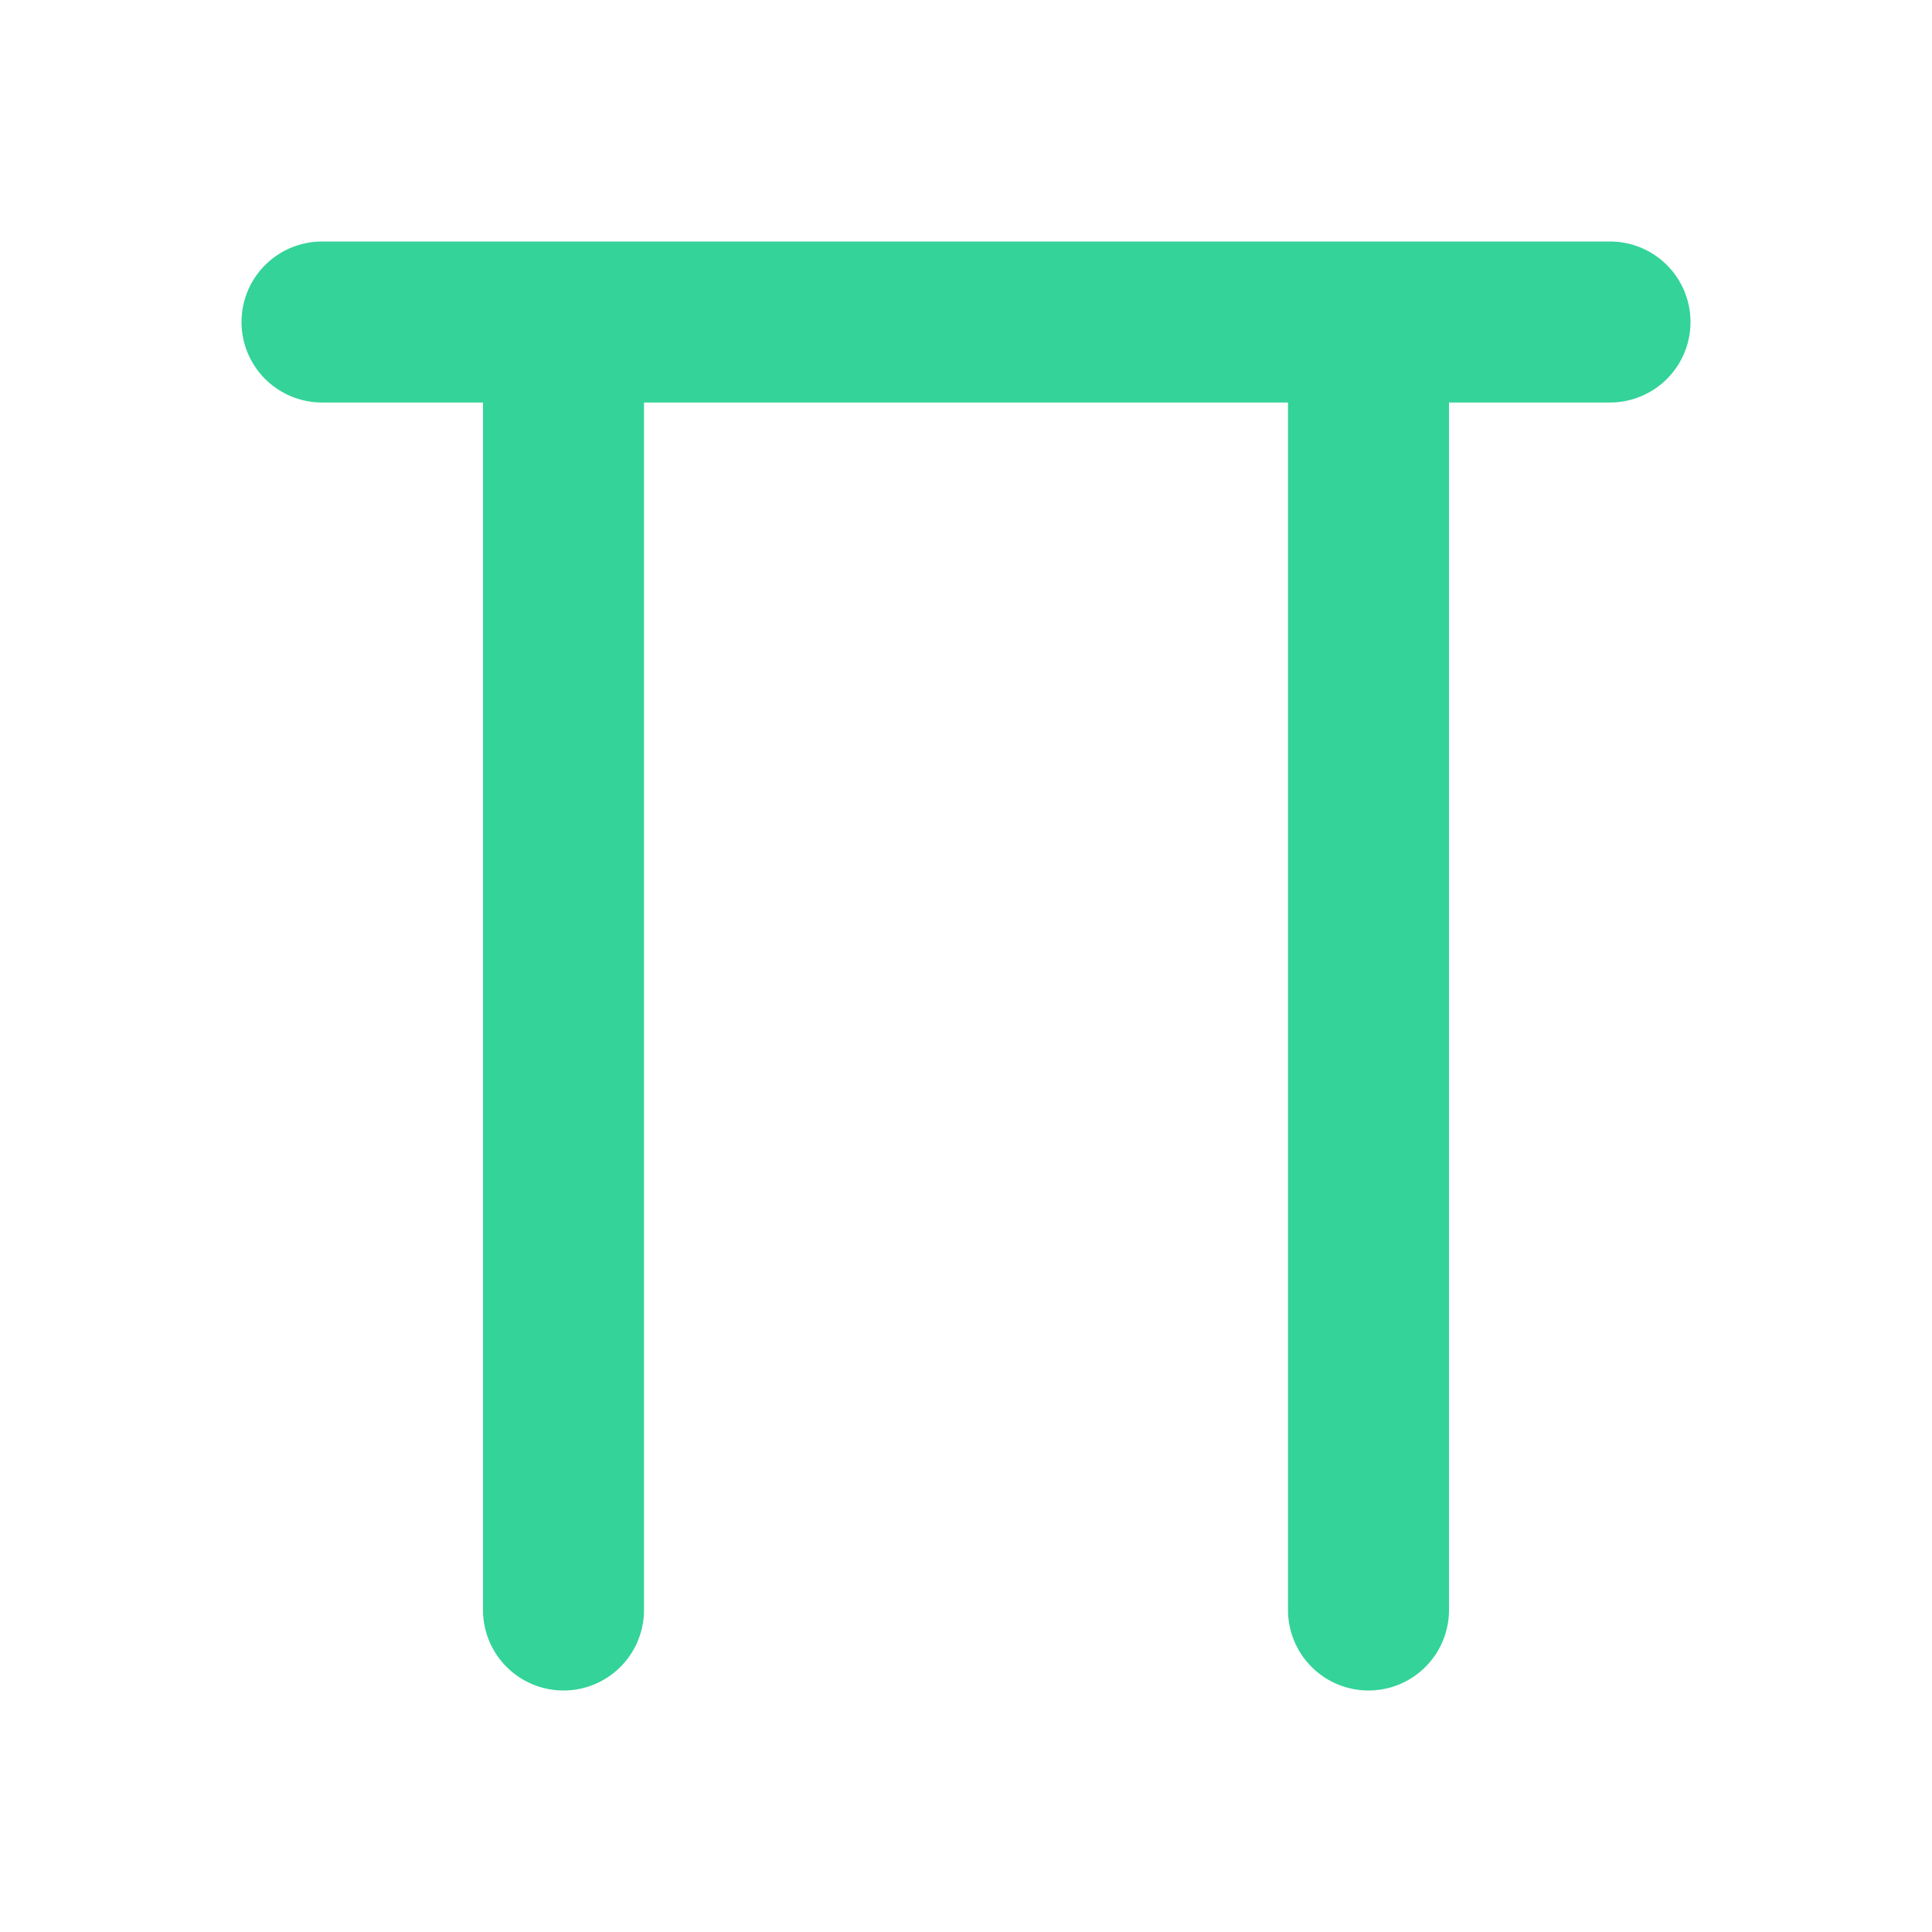
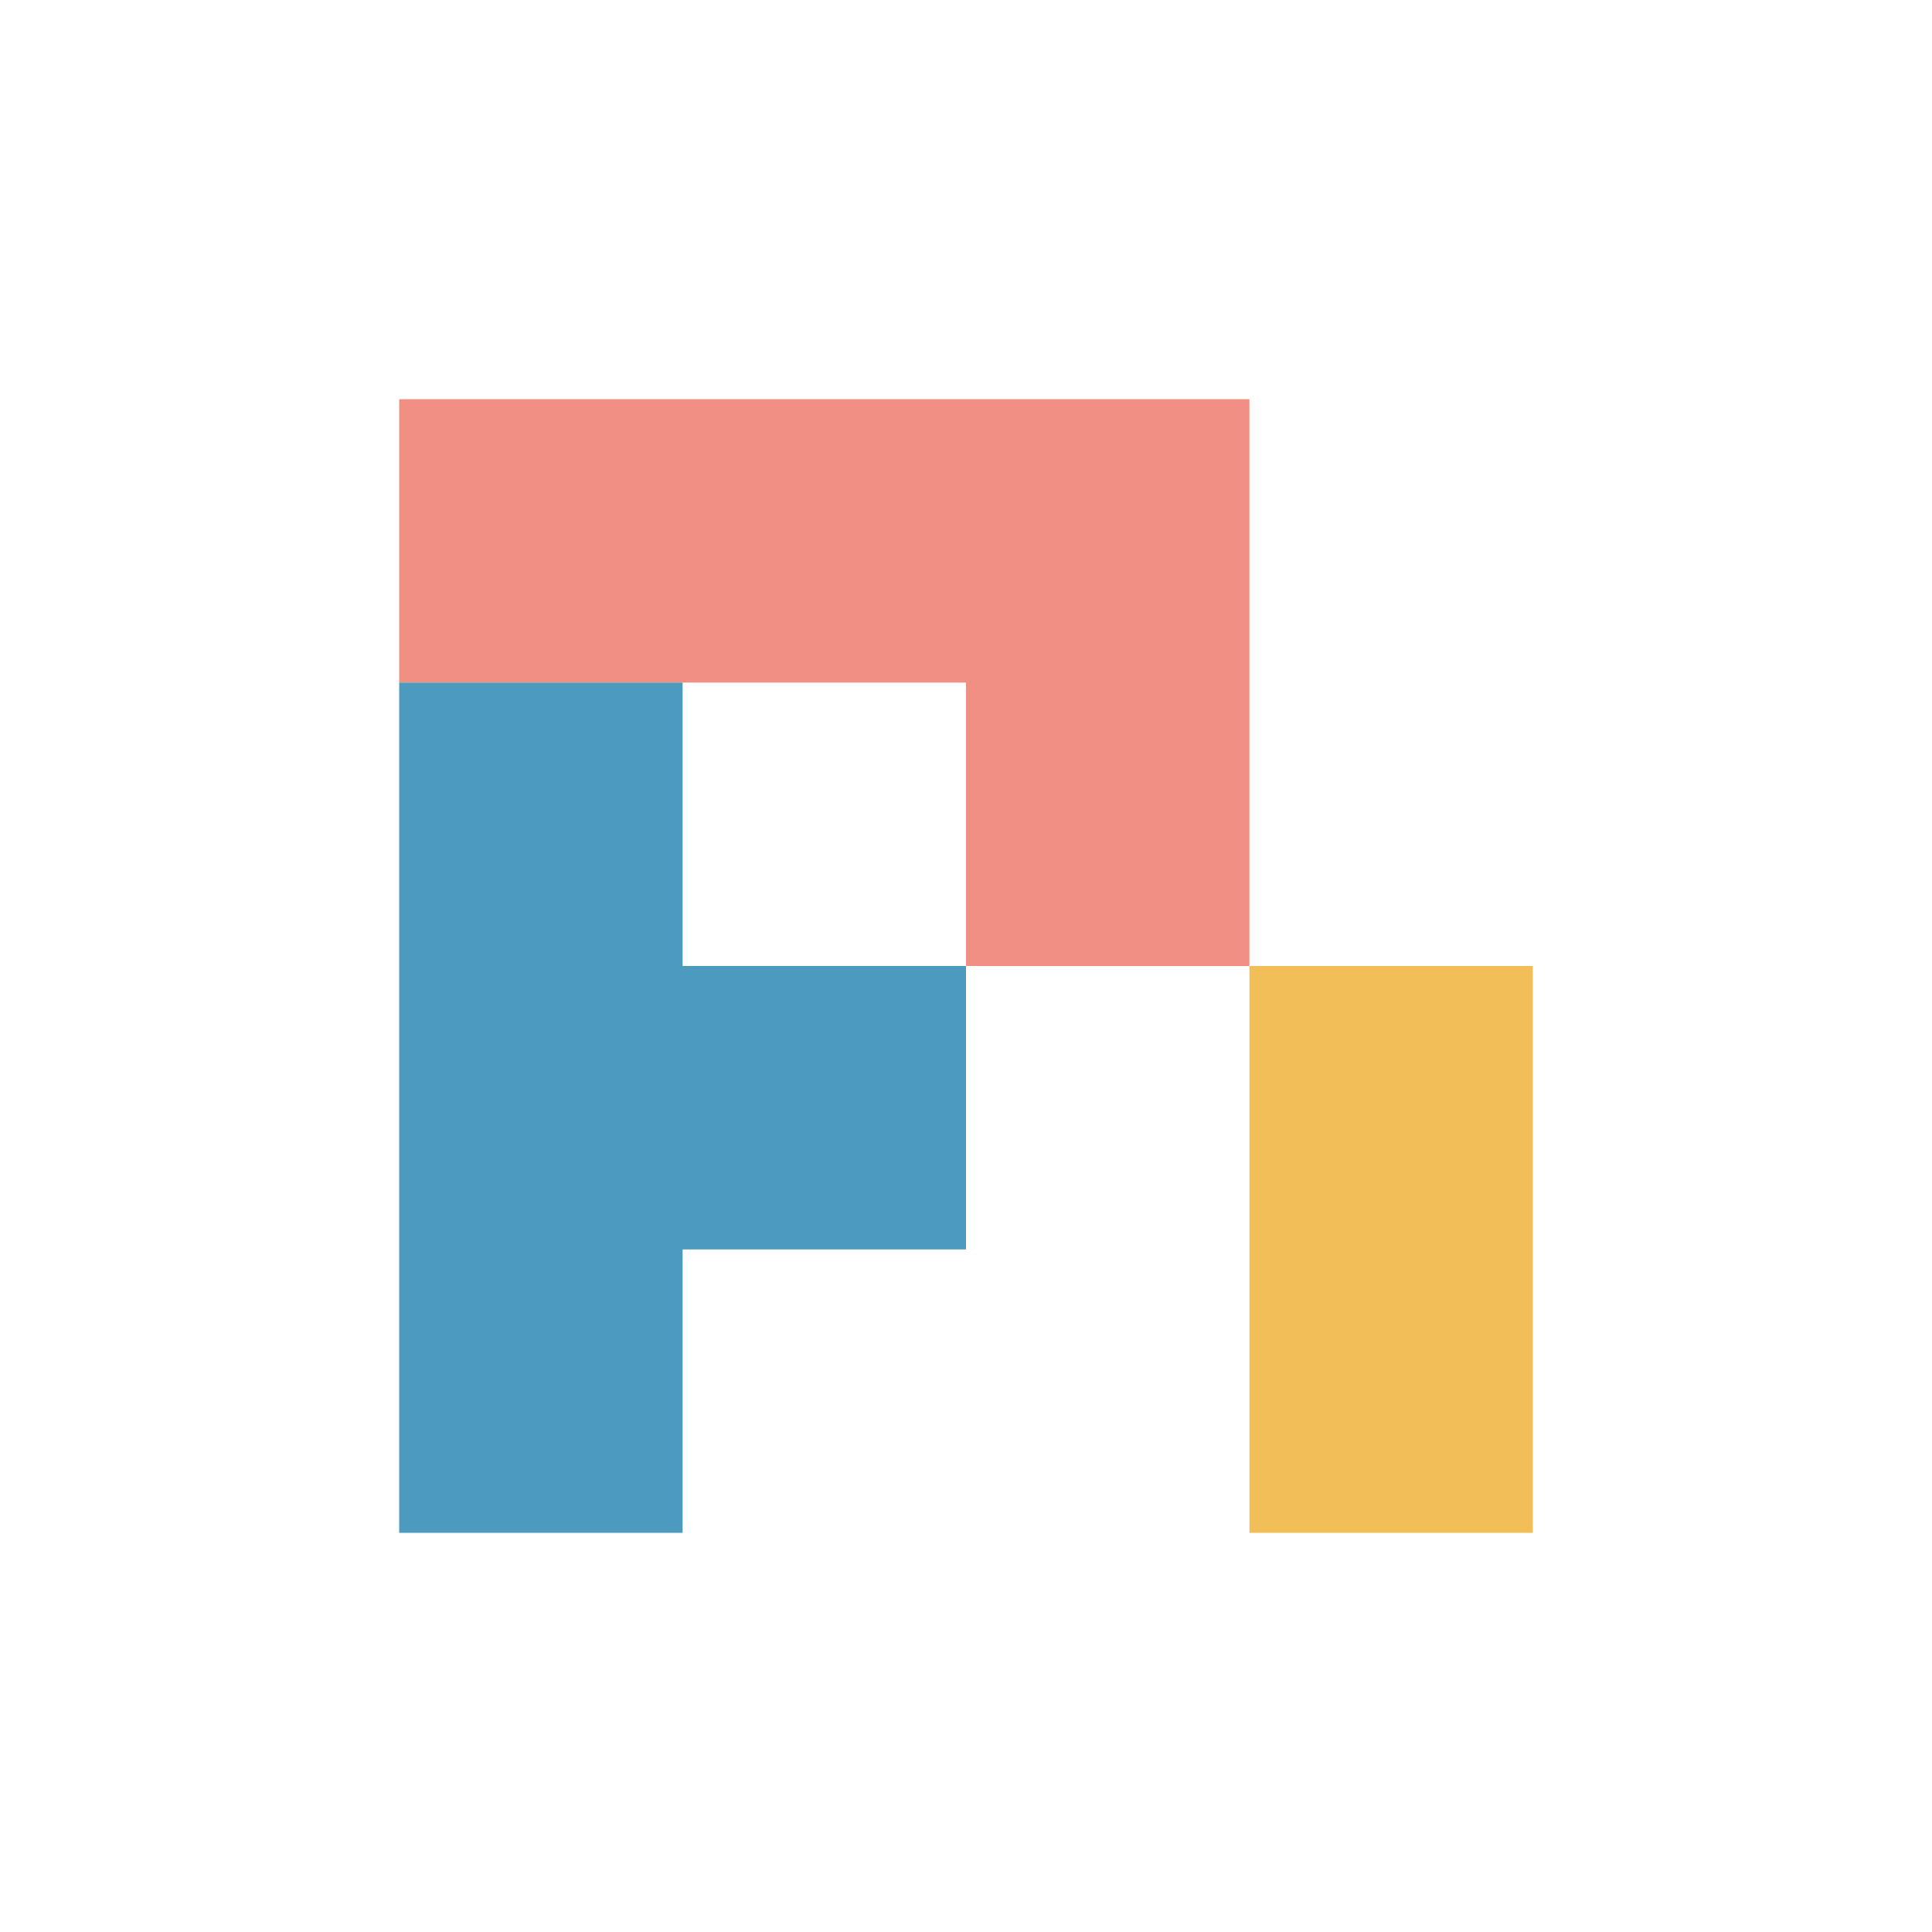
- <svg xmlns="http://www.w3.org/2000/svg" width="1em" height="1em" viewBox="0 0 24 24">
-   <path fill="none" stroke="#34d399" stroke-linecap="round" stroke-linejoin="round" stroke-width="2" d="M7 20V4m10 0v16m3-16H4" />
+ <svg xmlns="http://www.w3.org/2000/svg" width="1em" height="1em" viewBox="0 0 800 800">
+   <path fill="#F09082" d="M165.29 165.29H517.36V400H400V282.65H165.29Z" />
+   <path fill="#4D9ABF" d="M165.29 282.65H282.65V400H400V517.36H282.65V634.72H165.29Z" />
+   <path fill="#F1BE58" d="M517.36 400H634.72V634.72H517.36Z" />
</svg>
